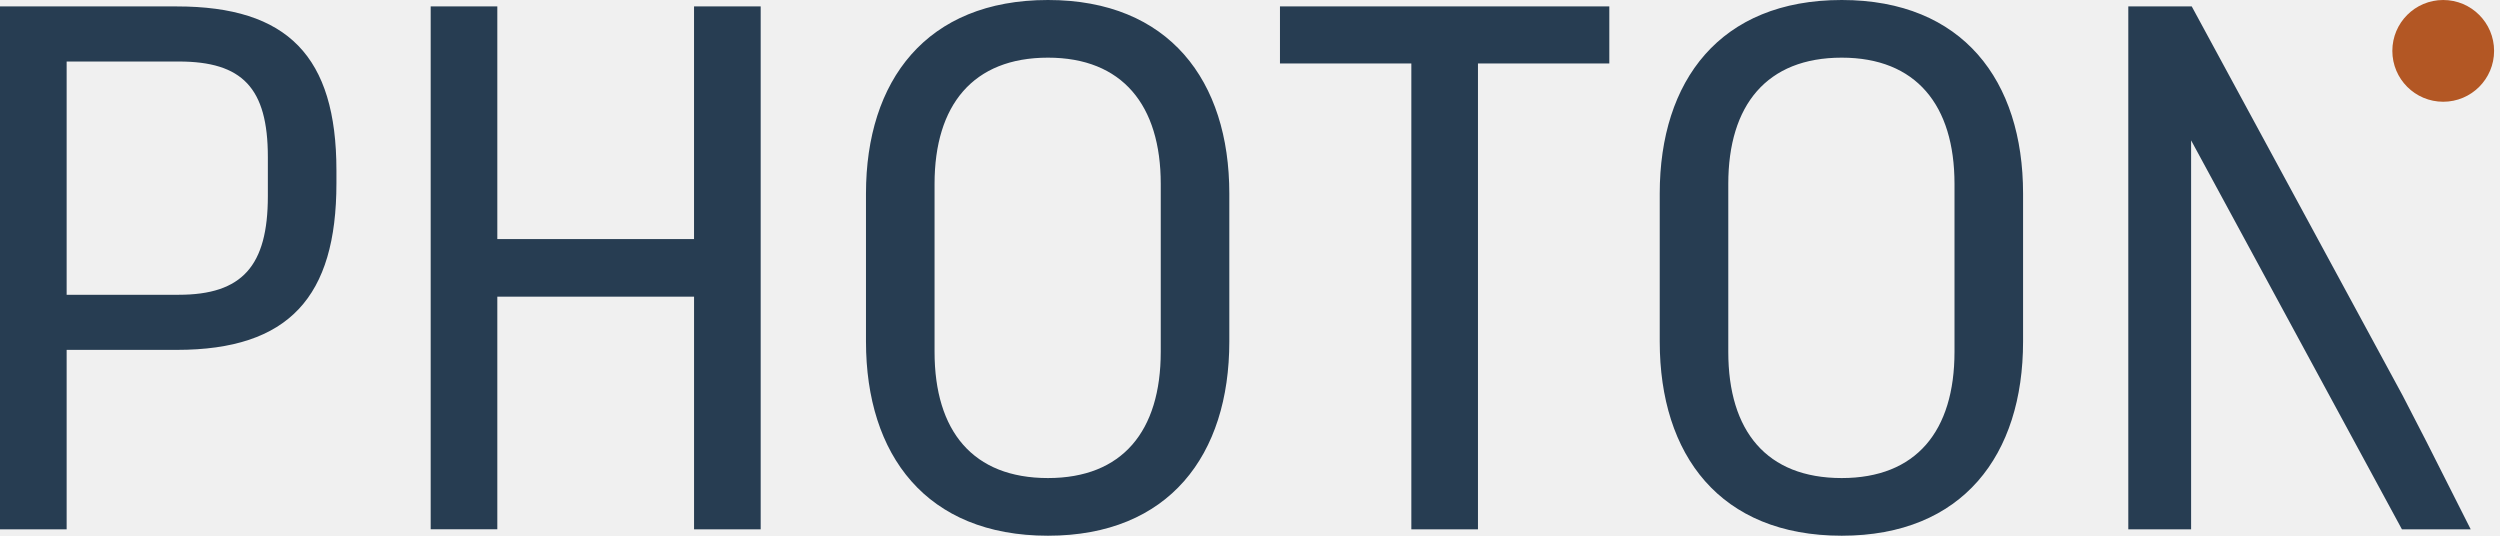
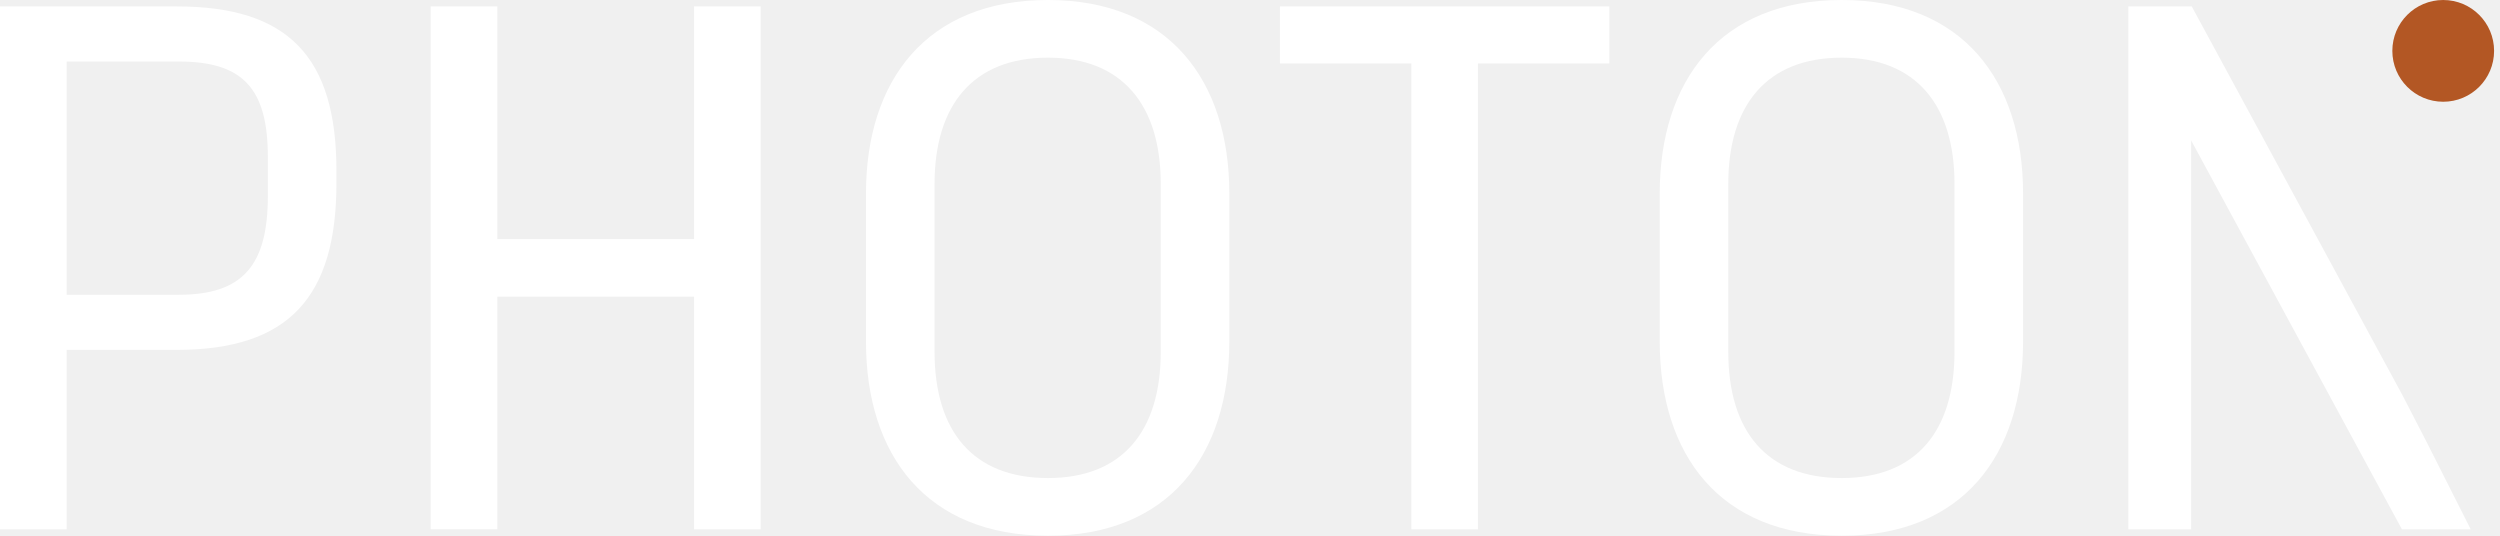
<svg xmlns="http://www.w3.org/2000/svg" width="140" height="30" fill="none">
-   <path d="M0 29.641h3.732V19.593h6.172c6.28 0 8.936-2.978 8.936-9.33v-.718C18.84 3.158 16.112.36 9.904.36H0V29.64Zm3.732-13.134V3.445h6.28C13.565 3.445 15 4.916 15 8.792v2.189c0 3.911-1.435 5.526-4.988 5.526h-6.28ZM38.866 29.641h3.732V.36h-3.732v13.026H27.85V.36h-3.732V29.64h3.732V16.615h11.017V29.64ZM58.686 30c6.783 0 10.156-4.521 10.156-10.873v-8.29C68.842 4.522 65.469 0 58.686 0c-6.818 0-10.191 4.522-10.191 10.837v8.29C48.495 25.479 51.868 30 58.686 30Zm-6.351-10.299v-9.402c0-4.414 2.153-7.07 6.351-7.07 4.163 0 6.316 2.656 6.316 7.07v9.402c0 4.45-2.153 7.07-6.316 7.07-4.198 0-6.351-2.62-6.351-7.07ZM79.034 29.641h3.732V3.553h7.356V.359H71.678v3.194h7.357V29.64ZM103.136 30c6.783 0 10.156-4.521 10.156-10.873v-8.29C113.292 4.522 109.919 0 103.136 0c-6.818 0-10.191 4.522-10.191 10.837v8.29c0 6.352 3.373 10.873 10.191 10.873Zm-6.352-10.299v-9.402c0-4.414 2.154-7.07 6.352-7.07 4.163 0 6.316 2.656 6.316 7.07v9.402c0 4.45-2.153 7.07-6.316 7.07-4.198 0-6.352-2.62-6.352-7.07ZM119.185 29.641h3.517V7.86l11.806 21.782h3.852l-2.492-4.934-1.324-2.566L122.738.36h-3.553V29.64Z" fill="#273D52" />
+   <path d="M0 29.641h3.732V19.593h6.172c6.28 0 8.936-2.978 8.936-9.33v-.718C18.84 3.158 16.112.36 9.904.36H0V29.64Zm3.732-13.134V3.445h6.28C13.565 3.445 15 4.916 15 8.792v2.189c0 3.911-1.435 5.526-4.988 5.526h-6.28ZM38.866 29.641h3.732V.36h-3.732v13.026H27.85V.36h-3.732V29.64h3.732V16.615h11.017V29.64ZM58.686 30c6.783 0 10.156-4.521 10.156-10.873v-8.29C68.842 4.522 65.469 0 58.686 0c-6.818 0-10.191 4.522-10.191 10.837v8.29C48.495 25.479 51.868 30 58.686 30Zm-6.351-10.299v-9.402c0-4.414 2.153-7.07 6.351-7.07 4.163 0 6.316 2.656 6.316 7.07v9.402c0 4.45-2.153 7.07-6.316 7.07-4.198 0-6.351-2.62-6.351-7.07ZM79.034 29.641h3.732V3.553h7.356V.359H71.678v3.194h7.357V29.64ZM103.136 30c6.783 0 10.156-4.521 10.156-10.873v-8.29C113.292 4.522 109.919 0 103.136 0c-6.818 0-10.191 4.522-10.191 10.837v8.29c0 6.352 3.373 10.873 10.191 10.873Zm-6.352-10.299v-9.402c0-4.414 2.154-7.07 6.352-7.07 4.163 0 6.316 2.656 6.316 7.07v9.402c0 4.45-2.153 7.07-6.316 7.07-4.198 0-6.352-2.62-6.352-7.07ZM119.185 29.641h3.517V7.86l11.806 21.782h3.852l-2.492-4.934-1.324-2.566L122.738.36h-3.553V29.64Z" fill="#fff" />
  <circle cx="136.82" cy="2.849" r="2.849" fill="#B35724" />
</svg>
